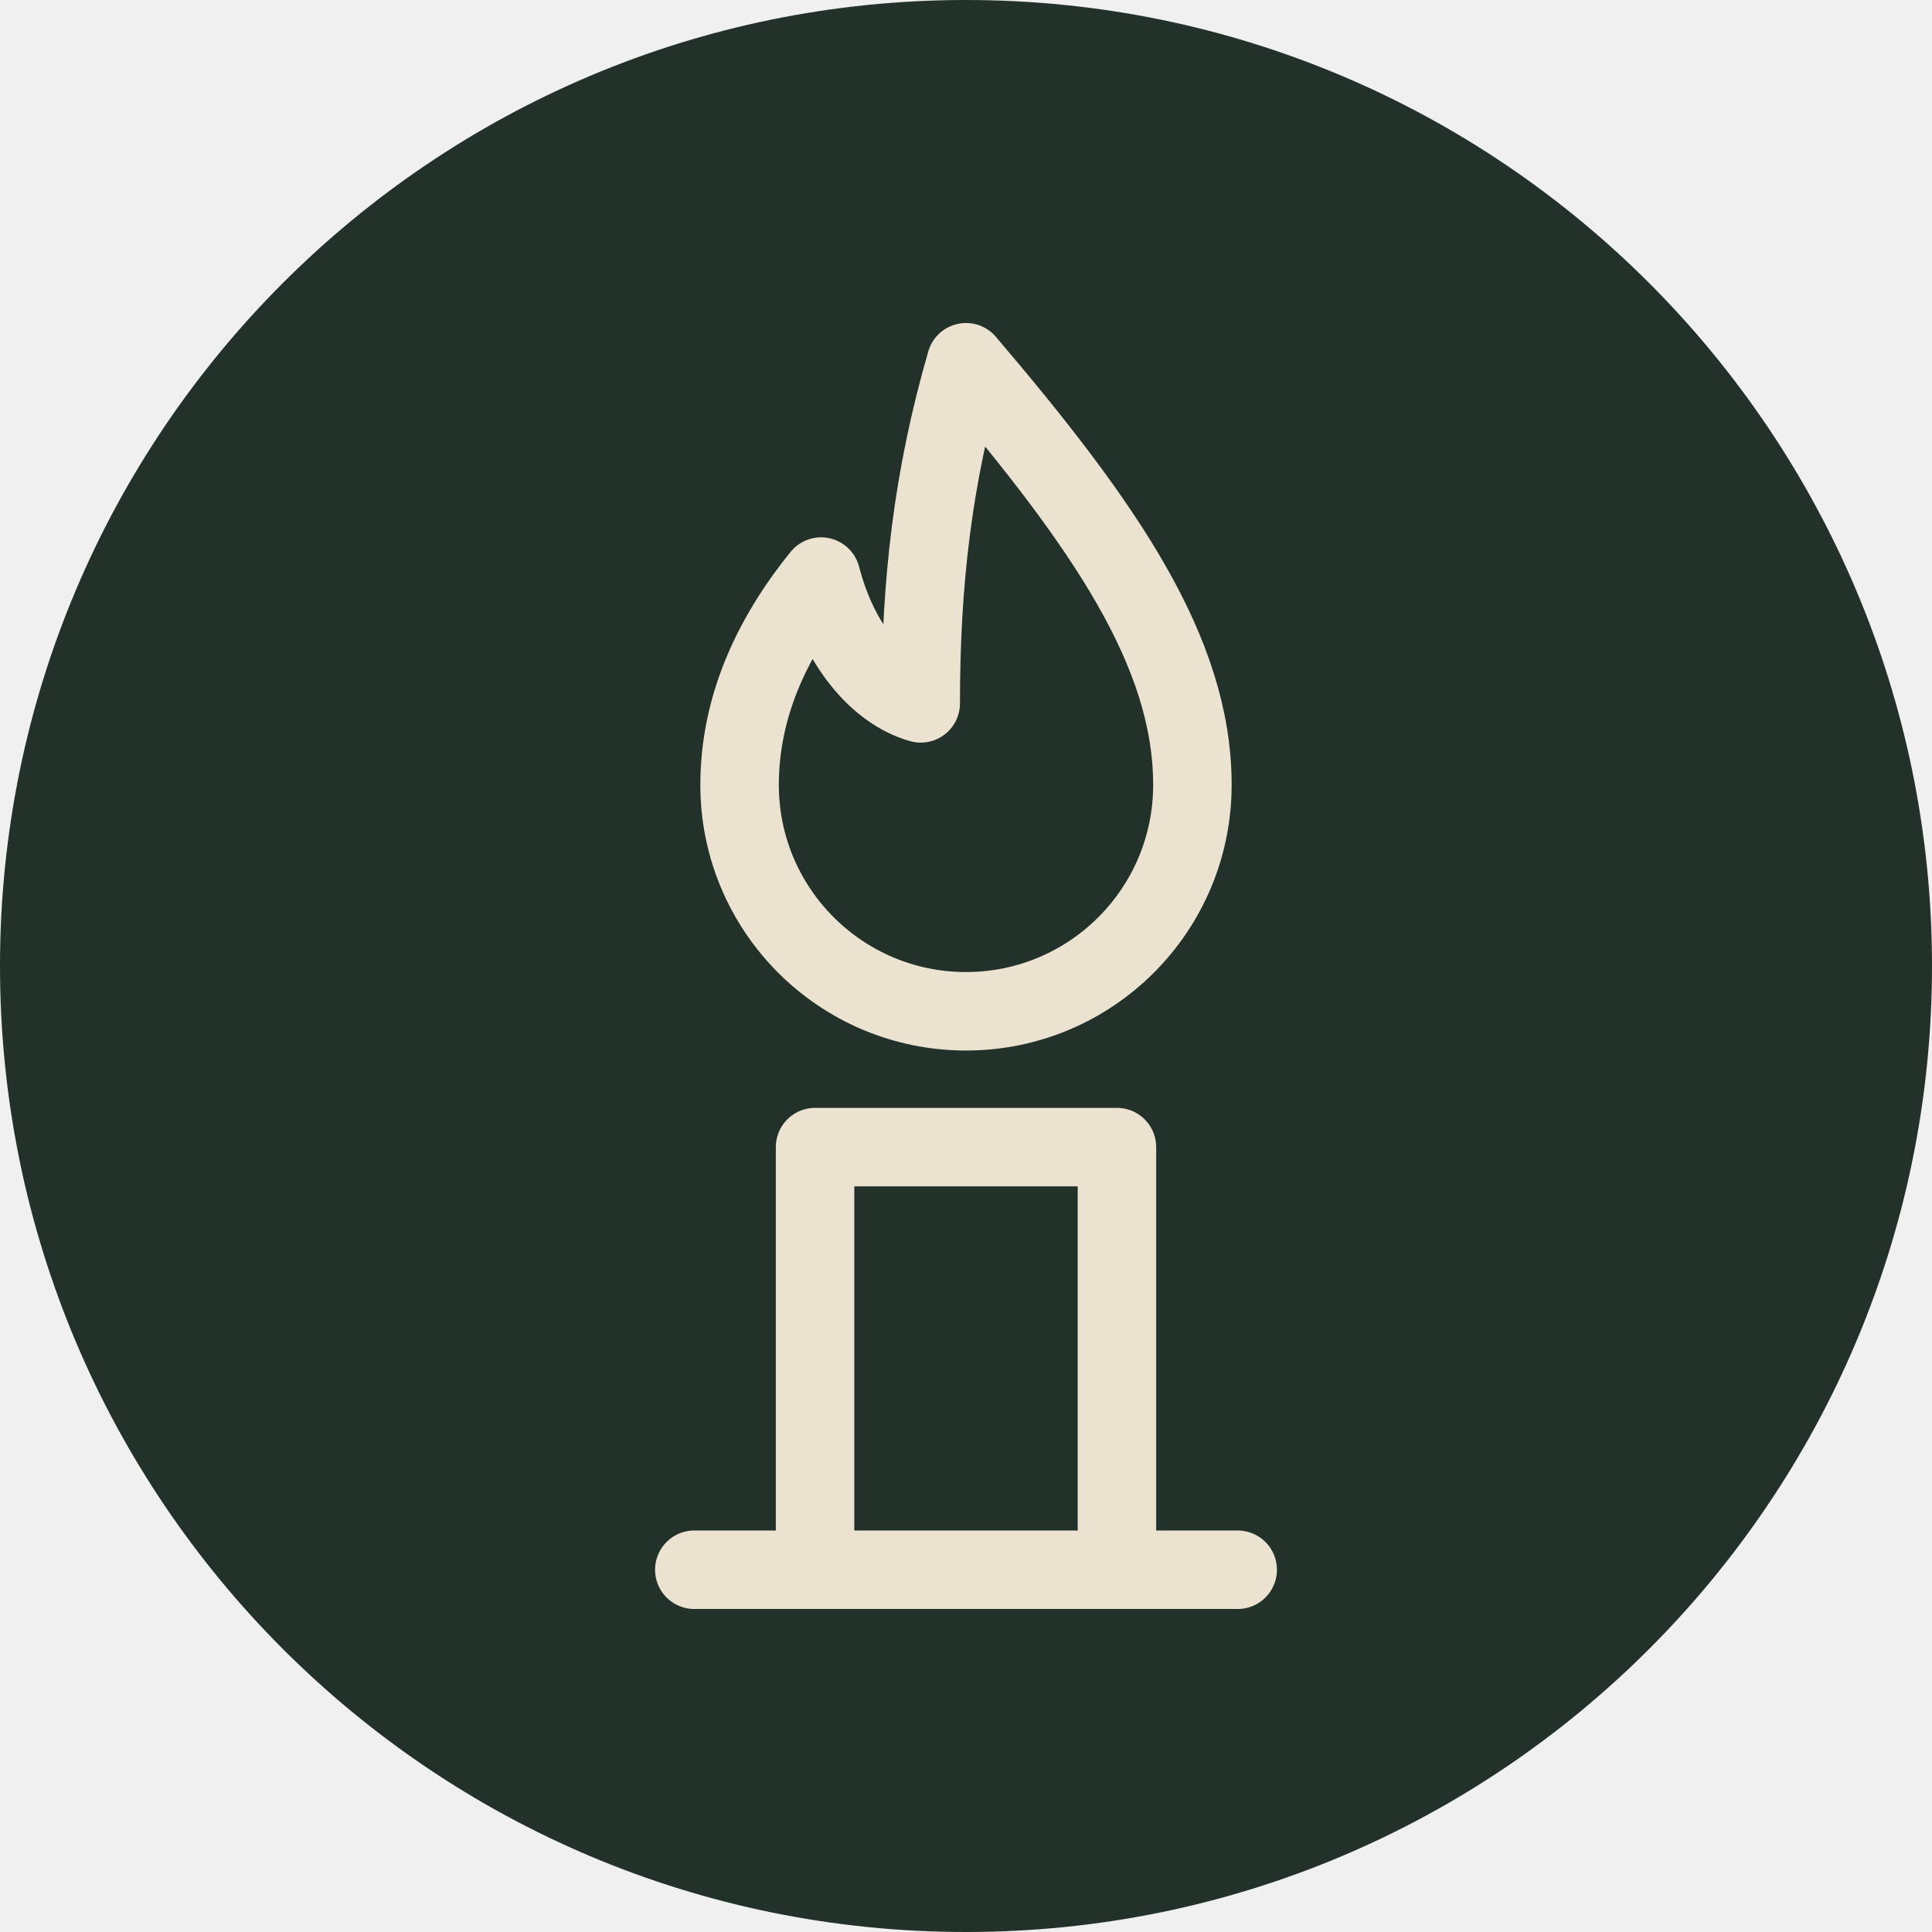
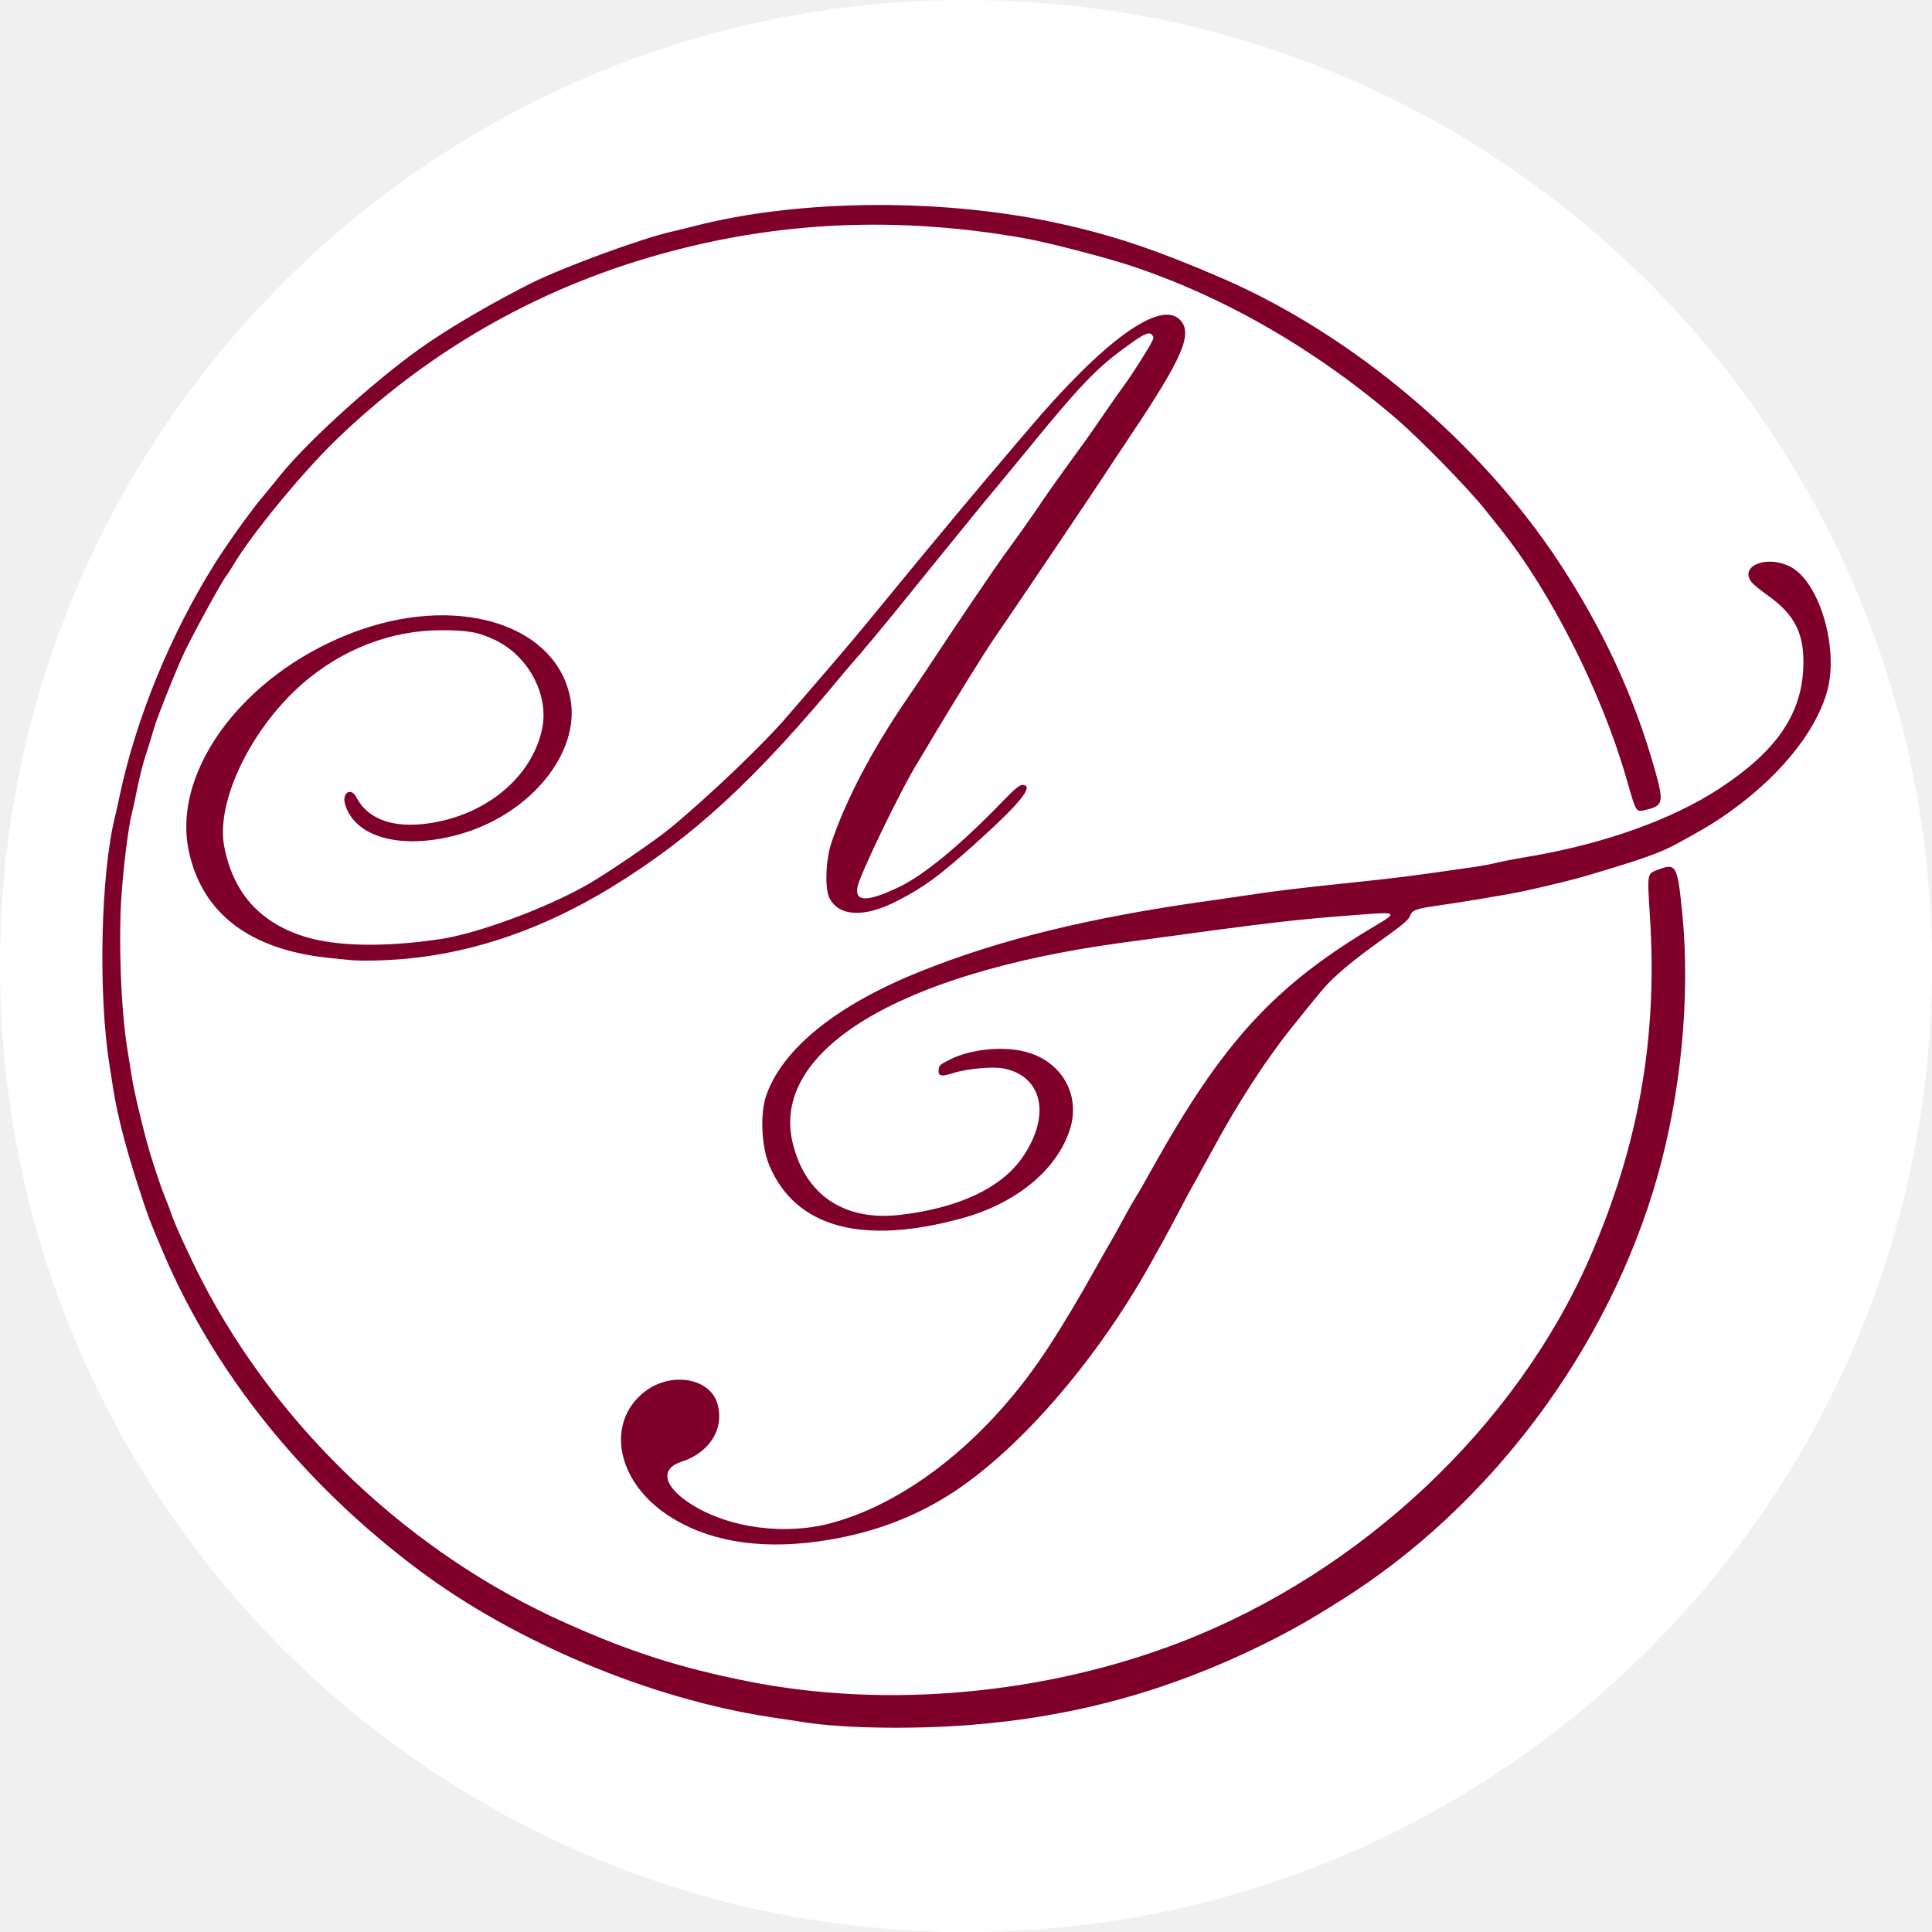
<svg xmlns="http://www.w3.org/2000/svg" viewBox="0 0 64 64">
-   <circle cx="32" cy="32" r="32" fill="#22322a" />
-   <g fill="none" stroke="#ece2d0" stroke-width="2.6" stroke-linecap="round" stroke-linejoin="round">
-     <path d="M32 12c4.6 5.4 7.5 9.6 7.5 14a7.5 7.5 0 0 1-15 0c0-2.5 1-4.8 2.7-6.9.6 2.3 1.9 3.8 3.3 4.2 0-4 .4-7.5 1.5-11.3z" />
-     <path d="M27 38h10v14H27zM23 52h18" />
-   </g>
+   <circle cx="32" cy="32" r="32" fill="#fff" />
+   <svg x="3" y="4" width="58" height="56" viewBox="82 80 1204 1063">
+     <path fill="#80002c" fill-rule="evenodd" d="M685.7 1133.5C758.1 1128.0 823.8 1110.0 889.0 1077.7C908.1 1068.2 919.3 1061.9 942.0 1047.6C1044.8 983.1 1125.9 874.4 1159.4 756.5C1175.8 698.8 1182.1 632.0 1176.6 575.8C1173.3 542.5 1172.4 540.6 1160.6 545.0C1152.0 548.3 1152.4 546.3 1154.4 578.9C1159.5 661.6 1146.5 735.0 1113.0 812.0C1062.3 928.2 956.0 1028.3 832.0 1076.3C738.4 1112.5 629.3 1122.4 534.0 1103.4C486.9 1094.0 453.3 1083.2 408.5 1063.2C302.3 1015.7 211.2 929.8 158.4 827.5C150.4 812.0 139.0 787.1 137.6 782.0C137.2 780.6 135.1 775.2 133.0 770.0C129.2 760.4 123.4 742.6 120.4 731.5C115.4 712.3 111.9 697.3 110.5 688.5C109.6 683.0 108.3 674.7 107.5 670.0C102.9 643.1 101.0 592.5 103.4 561.0C105.1 538.8 108.1 515.6 110.5 506.0C111.3 503.0 113.0 494.9 114.4 488.0C115.8 481.1 118.3 471.2 120.1 466.0C121.8 460.8 124.3 452.7 125.6 448.1C128.0 440.1 138.3 414.0 145.6 397.7C150.7 386.5 172.5 346.4 175.5 343.0C176.2 342.2 178.6 338.4 180.9 334.6C193.2 314.1 227.0 273.0 249.6 250.9C312.4 189.8 387.8 146.2 472.5 122.4C554.3 99.3 636.9 95.6 724.5 111.1C740.0 113.9 778.4 123.8 796.5 129.7C860.8 150.8 924.5 187.5 980.2 235.4C996.6 249.6 1028.8 282.5 1040.4 297.0C1044.6 302.2 1049.3 308.1 1050.8 310.0C1085.9 353.6 1120.8 422.6 1138.0 482.1C1145.2 507.0 1144.4 505.8 1152.0 504.0C1163.5 501.2 1164.0 499.0 1157.6 476.2C1143.5 426.5 1122.8 381.4 1092.6 335.1C1038.3 252.0 950.2 177.5 860.2 138.6C817.8 120.2 788.0 110.0 753.5 102.1C671.9 83.2 570.4 83.6 496.0 103.0C491.9 104.1 485.6 105.6 482.0 106.4C461.1 111.1 407.1 130.9 384.7 142.1C360.5 154.3 334.3 169.4 315.0 182.4C283.4 203.6 232.8 248.8 212.5 274.0C208.7 278.7 202.7 286.1 199.0 290.5C191.1 300.0 175.6 321.8 167.3 335.0C137.0 383.4 113.3 441.1 102.0 494.5C100.9 500.0 99.5 506.1 99.0 508.0C89.0 547.3 87.1 630.0 95.0 679.5C95.5 682.8 96.6 690.0 97.5 695.5C100.3 713.5 106.1 736.2 114.5 762.0C121.3 783.1 122.1 785.3 131.3 807.0C166.7 891.0 228.0 967.3 308.0 1027.1C374.2 1076.6 467.5 1115.6 549.5 1128.0C557.2 1129.2 567.5 1130.7 572.5 1131.5C598.9 1135.7 645.9 1136.5 685.7 1133.5ZM581.0 1007.4C615.0 1002.8 644.2 992.7 671.1 976.0C718.3 946.7 772.5 884.8 810.7 816.5C813.4 811.5 817.1 805.0 818.8 802.0C820.5 799.0 825.4 789.8 829.8 781.5C834.1 773.2 839.8 762.7 842.5 758.0C845.1 753.3 850.0 744.3 853.5 738.0C870.7 706.1 890.0 676.3 907.4 654.6C927.0 630.0 931.0 625.3 936.7 619.9C944.3 612.6 955.2 603.9 973.3 591.0C984.4 583.1 988.3 579.7 989.2 577.3C990.7 573.3 993.1 572.2 1004.9 570.5C1027.4 567.3 1059.3 561.9 1069.5 559.6C1089.1 555.2 1102.3 551.9 1110.5 549.5C1150.0 537.8 1161.1 533.8 1173.3 527.2C1190.4 517.8 1195.7 514.7 1203.4 509.5C1241.1 484.1 1267.9 452.0 1276.2 422.5C1284.4 392.9 1270.8 347.1 1250.8 336.9C1234.4 328.5 1215.1 336.7 1224.5 347.9C1225.9 349.5 1230.6 353.3 1234.8 356.3C1254.5 370.1 1261.0 383.7 1259.7 407.9C1257.9 439.6 1240.3 464.5 1201.9 489.6C1169.4 510.8 1123.3 527.3 1072.0 536.1C1062.4 537.7 1052.0 539.7 1048.9 540.5C1045.9 541.3 1038.9 542.6 1033.4 543.4C990.1 549.7 982.4 550.7 946.0 554.5C912.3 558.0 897.7 559.8 879.0 562.6C869.9 563.9 857.5 565.7 851.5 566.6C769.6 578.0 707.0 593.3 652.0 615.5C595.3 638.3 558.3 668.0 546.8 700.0C542.3 712.4 543.2 735.3 548.7 748.5C566.6 791.3 612.6 803.9 681.5 784.9C718.8 774.6 746.7 751.5 755.5 723.7C763.0 700.1 749.7 676.9 725.0 670.5C709.2 666.4 687.4 668.6 673.0 675.8C666.2 679.2 665.5 679.8 665.2 682.8C664.7 687.3 666.8 687.8 675.3 685.1C684.1 682.2 702.1 680.5 709.5 681.9C736.8 687.0 742.7 714.6 722.6 743.4C708.1 764.2 678.9 777.9 639.0 782.6C600.5 787.2 573.5 769.2 564.8 733.1C549.7 669.8 637.1 616.6 790.5 595.6C898.2 580.9 907.2 579.8 958.8 575.9C979.6 574.3 980.4 575.0 966.7 583.1C896.7 624.4 861.1 662.9 812.2 750.5C807.0 759.9 802.0 768.6 801.0 770.0C800.1 771.4 796.2 778.1 792.5 785.0C788.8 791.9 784.5 799.5 783.0 802.0C781.5 804.5 776.8 812.8 772.5 820.5C762.6 838.3 750.7 858.3 741.1 873.0C701.4 934.4 645.9 979.6 592.0 994.4C560.2 1003.2 521.5 998.2 495.5 981.9C476.2 969.9 473.1 957.4 488.1 952.5C507.7 946.2 518.0 929.7 513.1 912.6C507.9 894.6 480.9 890.2 462.8 904.4C436.0 925.6 443.7 965.9 479.0 989.2C505.5 1006.7 540.1 1012.8 581.0 1007.4ZM299.2 606.5C346.5 602.1 393.7 585.7 439.8 557.6C495.9 523.3 539.3 483.4 599.5 410.5C602.3 407.2 608.0 400.5 612.3 395.6C616.5 390.7 627.1 378.0 635.8 367.3C644.4 356.6 655.1 343.4 659.5 338.0C663.9 332.6 674.0 320.1 682.0 310.3C689.9 300.5 701.2 286.8 707.0 279.9C712.8 272.9 722.0 261.7 727.5 255.0C761.4 213.5 773.3 201.0 791.5 187.6C805.8 177.0 809.6 175.1 811.8 177.4C813.1 178.7 813.2 179.4 812.1 181.7C810.2 185.9 798.2 204.8 793.1 211.7C790.6 215.1 784.1 224.3 778.7 232.2C773.4 240.0 765.4 251.4 760.9 257.5C749.2 273.5 736.9 290.8 733.6 296.0C731.2 299.7 719.0 317.0 710.9 328.0C703.4 338.3 679.7 373.2 659.5 403.9C654.5 411.4 647.0 422.7 642.6 429.0C619.4 463.0 601.3 497.4 591.5 526.6C587.4 538.6 586.8 558.5 590.2 565.0C597.0 577.6 614.2 578.3 636.4 566.9C655.1 557.3 664.9 550.1 689.0 528.6C721.7 499.3 731.6 487.0 722.6 487.0C720.8 487.0 717.2 490.0 708.8 498.7C680.0 528.5 654.9 549.2 637.5 557.4C616.1 567.5 607.7 567.5 609.3 557.5C610.6 549.4 638.9 490.8 650.8 471.5C652.5 468.8 657.2 460.9 661.3 454.0C675.3 430.4 698.0 393.9 703.4 386.2C712.0 373.9 773.6 282.6 783.0 268.0C785.5 264.2 791.8 254.7 797.1 246.8C833.3 192.8 840.3 176.3 831.0 167.0C817.3 153.3 778.2 181.8 726.4 243.1C722.4 247.7 714.8 256.7 709.4 263.1C690.0 285.8 661.2 320.4 630.1 358.3C619.3 371.5 608.5 384.6 606.0 387.5C597.0 398.1 582.0 415.7 575.6 423.0C572.0 427.1 565.8 434.3 561.8 439.0C545.9 457.8 508.5 493.6 481.0 516.4C470.3 525.3 436.5 548.3 423.2 555.8C394.4 572.1 348.0 589.2 322.5 593.0C283.6 598.8 249.9 598.1 227.9 590.9C197.8 581.1 179.9 560.6 173.9 529.2C168.1 498.7 191.9 449.0 227.1 417.9C254.6 393.8 288.2 380.7 323.0 380.6C341.8 380.6 348.9 381.9 360.5 387.5C383.2 398.5 397.2 425.0 392.6 448.0C385.5 482.9 351.3 510.0 309.4 514.0C287.6 516.0 271.9 509.5 264.6 495.2C261.2 488.6 254.9 492.3 256.9 499.8C263.4 523.6 297.1 532.3 337.2 520.5C384.8 506.5 418.4 465.1 412.1 428.4C403.3 378.1 338.4 356.2 268.8 379.9C191.1 406.5 137.6 474.8 149.5 532.2C158.5 575.3 191.6 600.5 246.5 606.0C252.6 606.6 258.9 607.2 260.5 607.4C268.3 608.2 284.9 607.8 299.2 606.5Z" />
+   </svg>
</svg>
